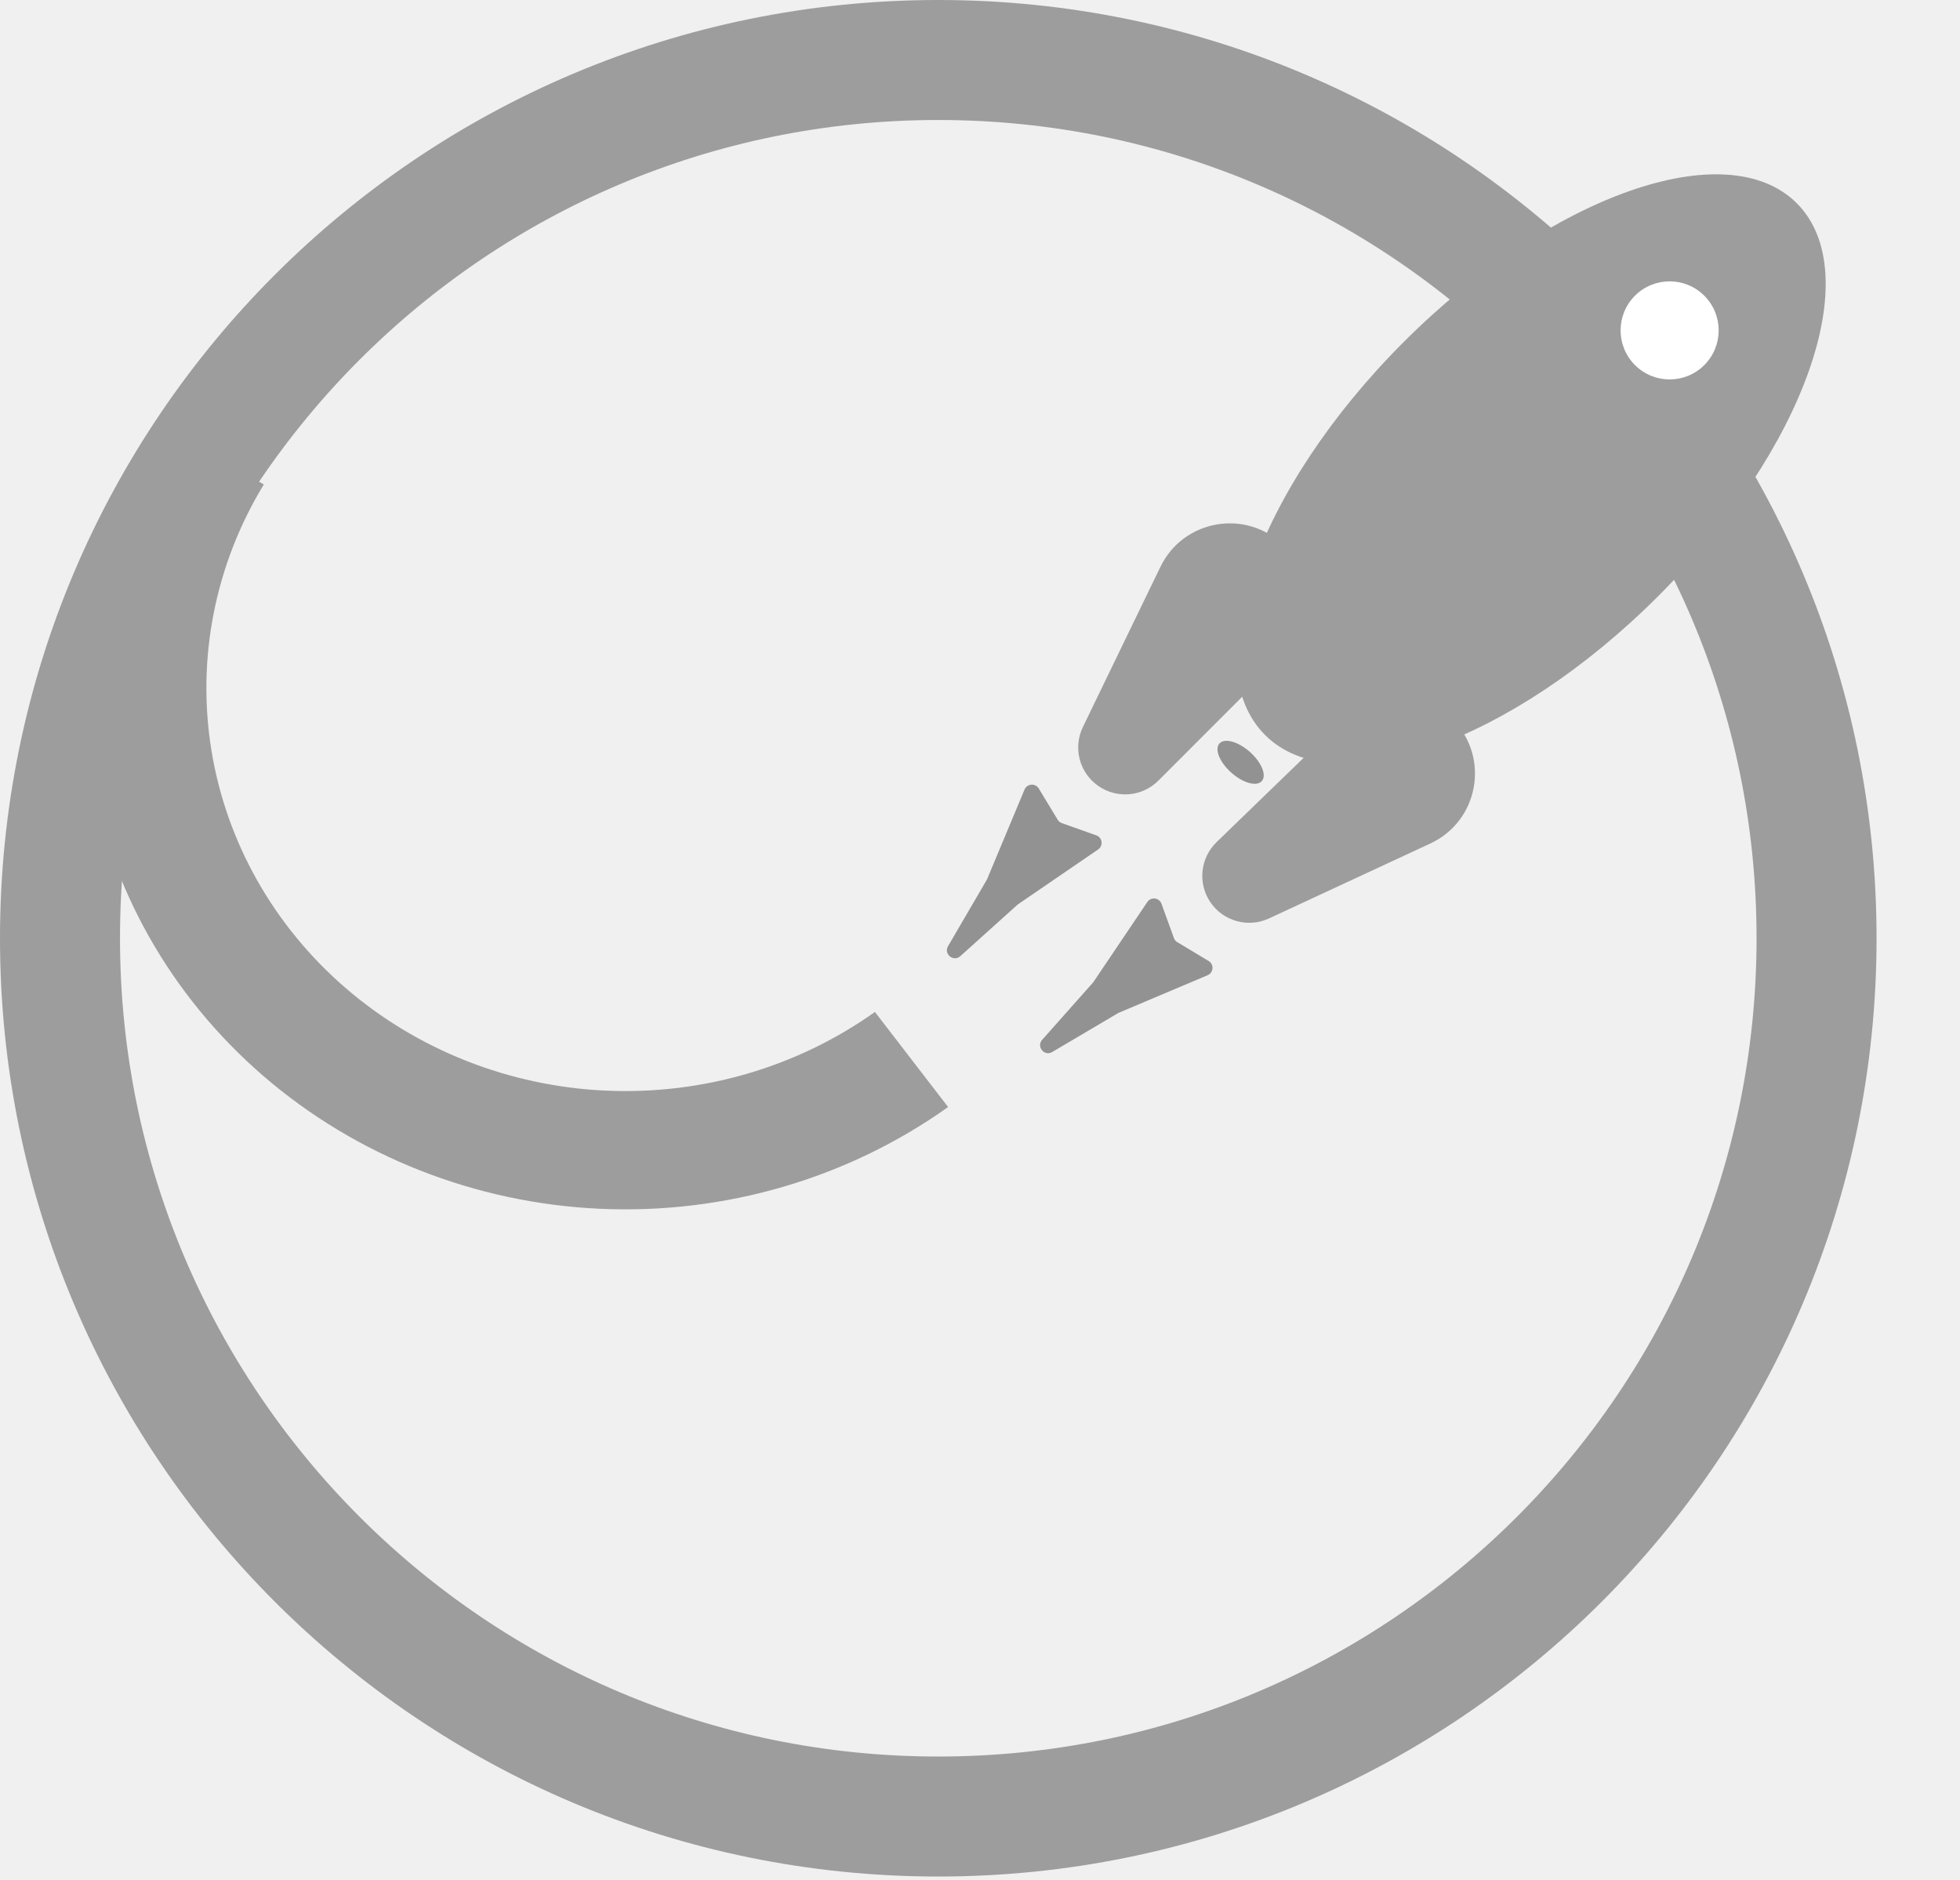
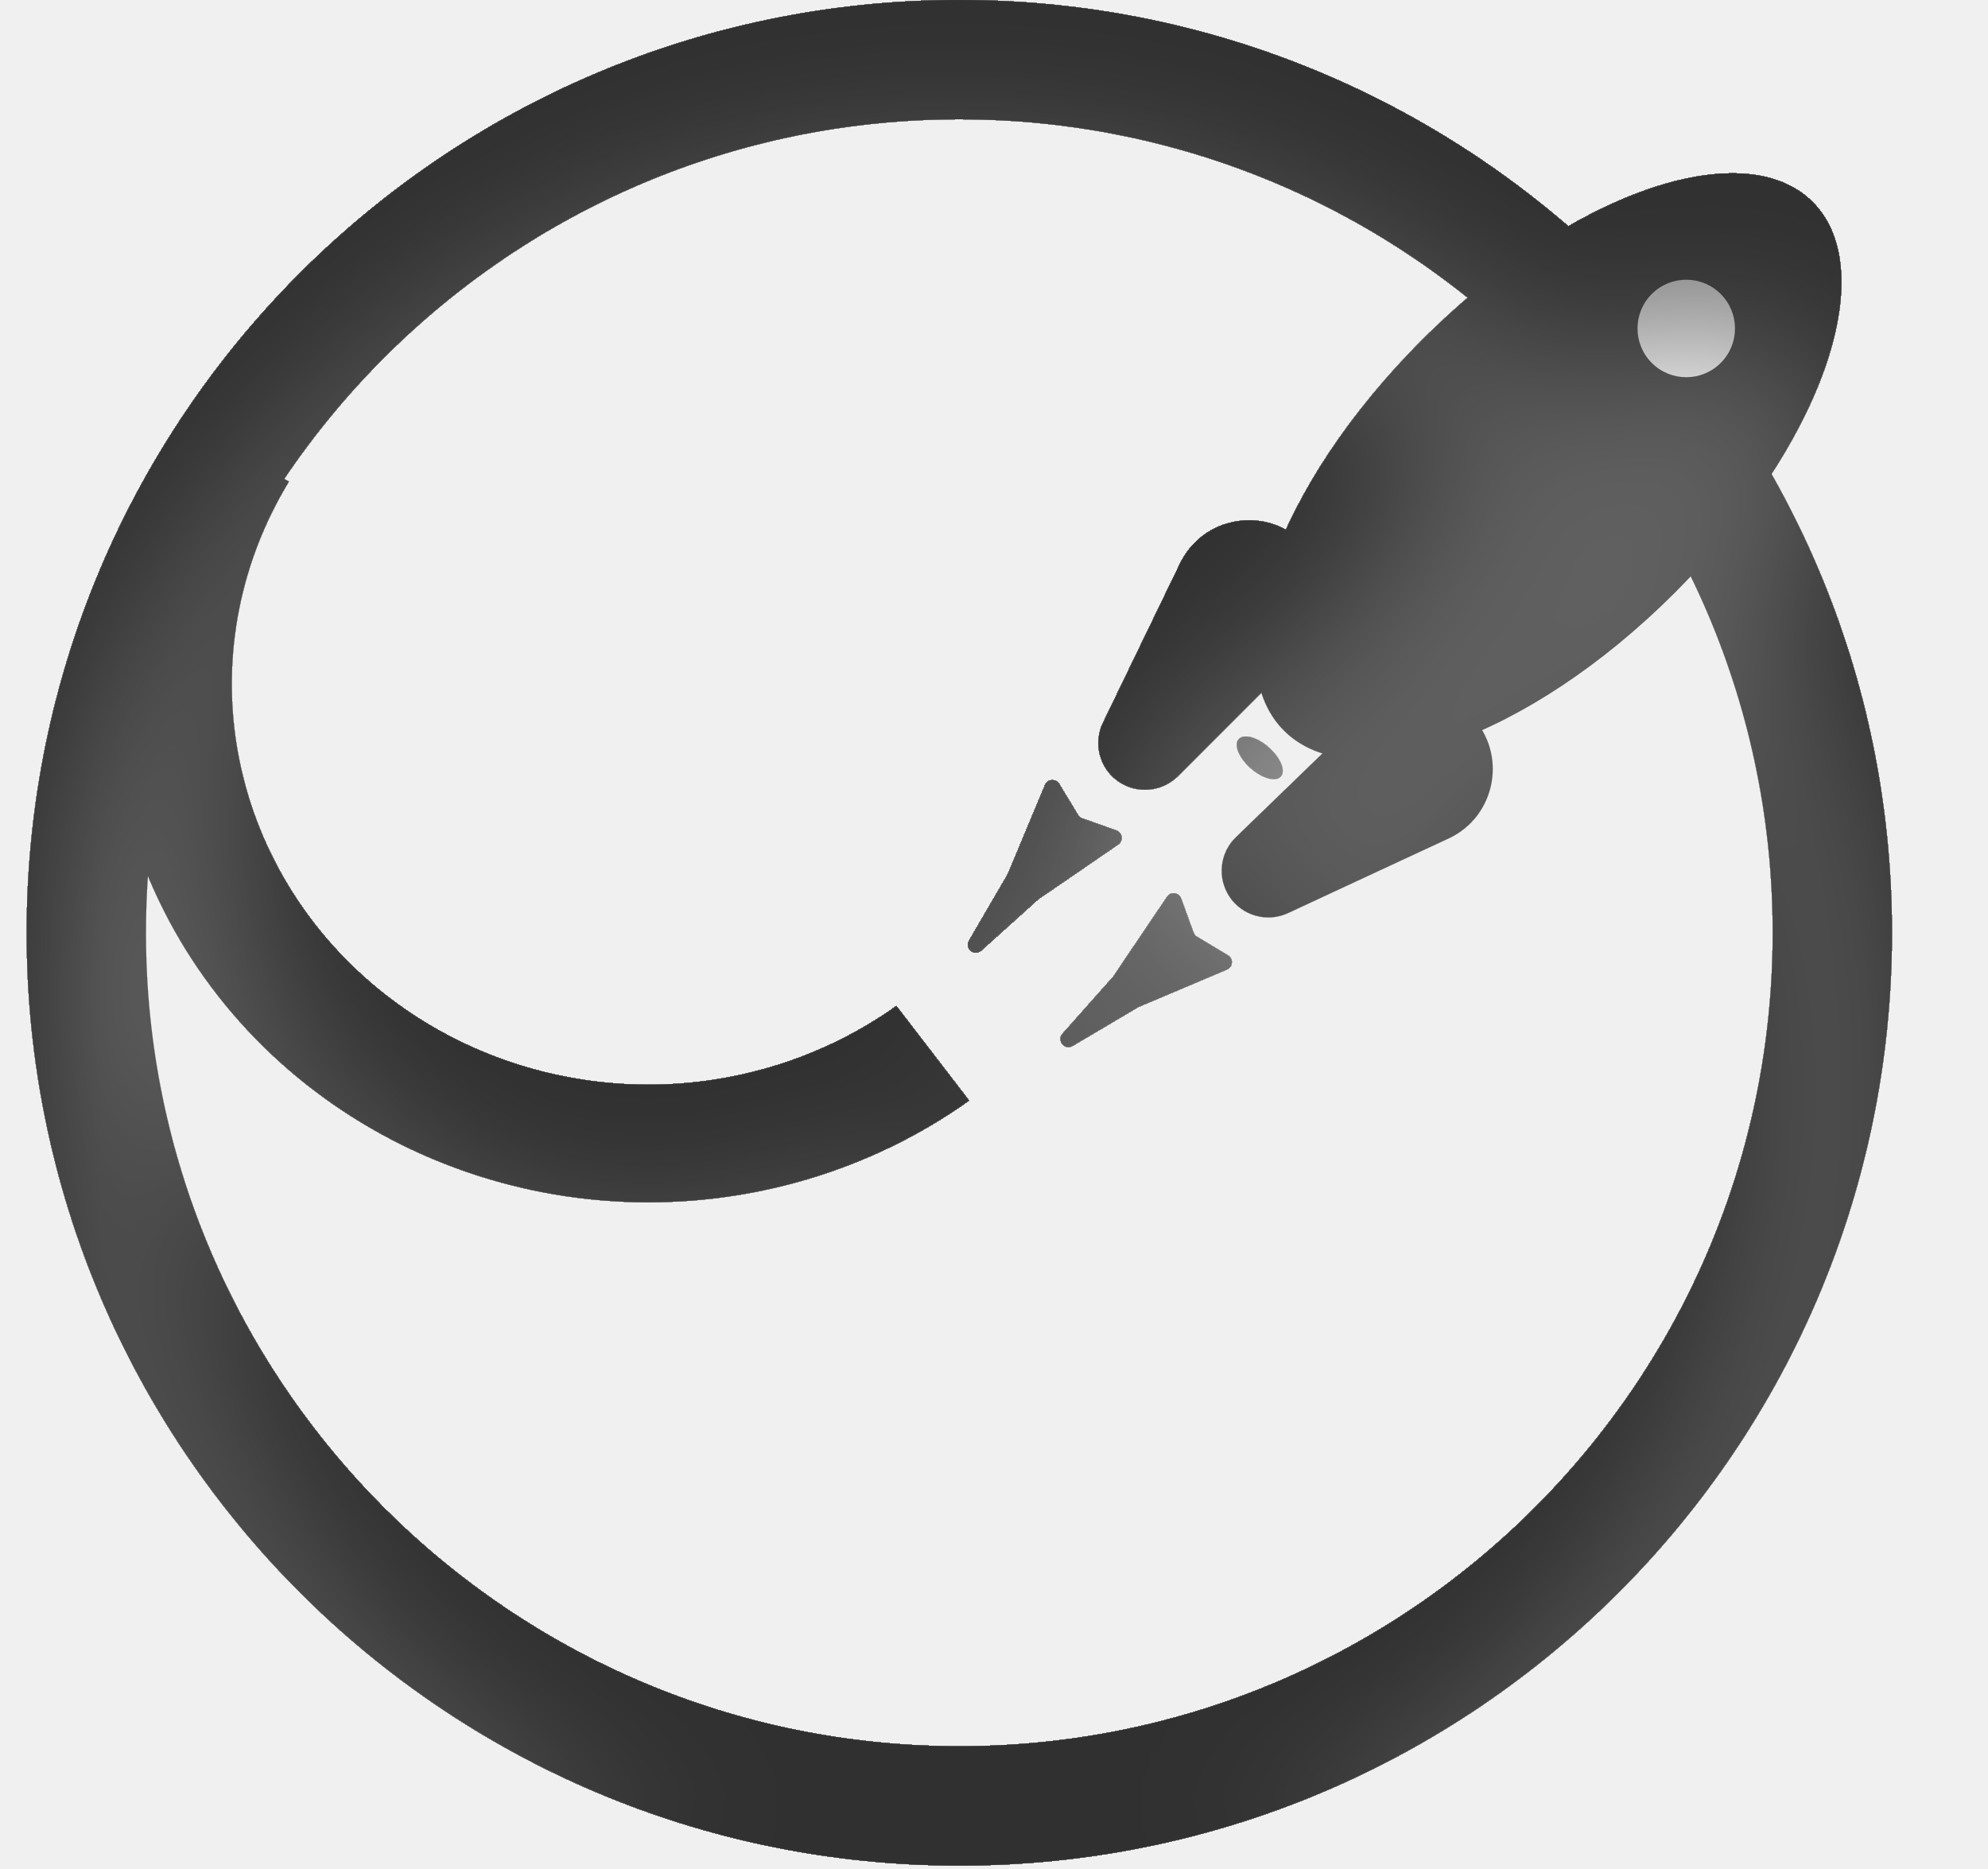
- <svg xmlns="http://www.w3.org/2000/svg" width="49" height="47" viewBox="0 0 49 47" fill="none">
-   <circle cx="23.457" cy="23.457" r="21.957" stroke="#9D9D9D" stroke-width="3" />
-   <ellipse cx="38.273" cy="11.728" rx="4.496" ry="9.4" transform="rotate(45 38.2729 11.7276)" fill="#9D9D9D" />
-   <path d="M29.011 14.171C29.587 12.979 31.168 12.712 32.104 13.648C32.856 14.4 32.856 15.619 32.104 16.37L28.958 19.517C28.556 19.919 27.924 19.974 27.457 19.649C26.984 19.32 26.821 18.695 27.072 18.176L28.413 15.405L29.011 14.171Z" fill="#9D9D9D" />
-   <path d="M35.76 21.087C36.961 20.529 37.253 18.953 36.332 18.002C35.592 17.238 34.373 17.219 33.61 17.959L30.414 21.054C30.006 21.45 29.94 22.081 30.257 22.553C30.58 23.031 31.202 23.204 31.725 22.961L35.76 21.087Z" fill="#9D9D9D" />
-   <rect x="41.741" y="6.526" width="2.452" height="2.452" rx="1.226" transform="rotate(45 41.7408 6.52573)" fill="white" />
-   <ellipse cx="31.015" cy="19.058" rx="0.708" ry="0.348" transform="rotate(41.54 31.0151 19.0583)" fill="#929292" />
-   <path d="M24.008 23.904C23.838 24.057 23.586 23.852 23.701 23.655L24.675 21.986L25.613 19.74C25.677 19.589 25.884 19.573 25.969 19.713L26.442 20.494C26.466 20.534 26.503 20.564 26.547 20.579L27.407 20.884C27.561 20.938 27.588 21.145 27.453 21.237L25.444 22.612L24.008 23.904Z" fill="#929292" />
-   <path d="M26.305 26.301C26.109 26.417 25.903 26.166 26.054 25.996L27.331 24.558L28.683 22.551C28.774 22.415 28.981 22.44 29.037 22.594L29.348 23.452C29.363 23.495 29.393 23.532 29.433 23.555L30.215 24.025C30.356 24.11 30.341 24.317 30.19 24.381L27.961 25.323L26.305 26.301Z" fill="#929292" />
-   <mask id="path-9-inside-1" fill="white">
-     <path d="M23.703 27.676C21.194 29.462 18.119 30.361 15 30.22C11.881 30.078 8.908 28.905 6.584 26.9C4.261 24.894 2.728 22.178 2.247 19.211C1.766 16.244 2.365 13.209 3.942 10.618L6.596 12.111C5.376 14.115 4.913 16.462 5.285 18.755C5.657 21.049 6.842 23.149 8.638 24.699C10.435 26.25 12.733 27.157 15.145 27.266C17.556 27.375 19.933 26.681 21.873 25.299L23.703 27.676Z" />
-   </mask>
-   <path d="M23.703 27.676C21.194 29.462 18.119 30.361 15 30.22C11.881 30.078 8.908 28.905 6.584 26.9C4.261 24.894 2.728 22.178 2.247 19.211C1.766 16.244 2.365 13.209 3.942 10.618L6.596 12.111C5.376 14.115 4.913 16.462 5.285 18.755C5.657 21.049 6.842 23.149 8.638 24.699C10.435 26.25 12.733 27.157 15.145 27.266C17.556 27.375 19.933 26.681 21.873 25.299L23.703 27.676Z" stroke="#9D9D9D" stroke-width="6" mask="url(#path-9-inside-1)" />
+ <svg xmlns="http://www.w3.org/2000/svg" width="50" height="47" viewBox="0 0 50 47" fill="none">
+   <g filter="url(#filter0_i)">
+     <circle cx="24.128" cy="23.457" r="21.957" stroke="#606060" stroke-width="3" />
+     <ellipse cx="38.943" cy="11.728" rx="4.496" ry="9.4" transform="rotate(45 38.943 11.7277)" fill="#606060" />
+     <path d="M29.681 14.171C30.258 12.979 31.838 12.712 32.774 13.648V13.648C33.526 14.4 33.526 15.619 32.774 16.37L29.628 19.517C29.226 19.919 28.594 19.974 28.127 19.649V19.649C27.654 19.32 27.491 18.695 27.742 18.176L29.083 15.405L29.681 14.171Z" fill="#606060" />
+     <path d="M36.43 21.087C37.631 20.529 37.923 18.953 37.002 18.002V18.002C36.262 17.238 35.044 17.219 34.28 17.959L31.084 21.054C30.676 21.45 30.61 22.081 30.927 22.553V22.553C31.25 23.031 31.872 23.204 32.395 22.961L36.43 21.087Z" fill="#606060" />
+     <rect x="42.411" y="6.526" width="2.452" height="2.452" rx="1.226" transform="rotate(45 42.4109 6.52574)" fill="white" />
+     <ellipse cx="31.685" cy="19.058" rx="0.708" ry="0.348" transform="rotate(41.54 31.6852 19.0583)" fill="#929292" />
+     <path d="M24.678 23.904C24.508 24.057 24.257 23.852 24.372 23.655L25.346 21.986L26.284 19.74C26.347 19.589 26.554 19.573 26.639 19.713L27.112 20.494C27.136 20.534 27.173 20.564 27.217 20.579L28.077 20.884C28.232 20.938 28.259 21.145 28.123 21.237L26.114 22.612L24.678 23.904Z" fill="#929292" />
+     <path d="M26.976 26.301C26.779 26.417 26.573 26.166 26.724 25.996L28.001 24.558L29.353 22.551C29.444 22.415 29.651 22.44 29.707 22.594L30.018 23.452C30.033 23.495 30.064 23.532 30.103 23.555L30.885 24.025C31.026 24.11 31.011 24.317 30.86 24.381L28.631 25.323L26.976 26.301Z" fill="#929292" />
+     <mask id="path-9-inside-1" fill="white">
+       <path d="M24.373 27.676C21.864 29.462 18.79 30.361 15.67 30.22C12.551 30.078 9.578 28.905 7.254 26.899C4.931 24.894 3.399 22.178 2.917 19.211C2.436 16.244 3.035 13.209 4.613 10.617L7.266 12.111C6.046 14.115 5.583 16.462 5.955 18.755C6.328 21.049 7.512 23.149 9.309 24.699C11.105 26.25 13.403 27.157 15.815 27.266C18.227 27.375 20.603 26.681 22.544 25.299L24.373 27.676Z" />
+     </mask>
+     <path d="M24.373 27.676C21.864 29.462 18.79 30.361 15.67 30.22C12.551 30.078 9.578 28.905 7.254 26.899C4.931 24.894 3.399 22.178 2.917 19.211C2.436 16.244 3.035 13.209 4.613 10.617L7.266 12.111C6.046 14.115 5.583 16.462 5.955 18.755C6.328 21.049 7.512 23.149 9.309 24.699C11.105 26.25 13.403 27.157 15.815 27.266C18.227 27.375 20.603 26.681 22.544 25.299L24.373 27.676Z" stroke="#606060" stroke-width="6" mask="url(#path-9-inside-1)" />
+   </g>
+   <defs>
+     <filter id="filter0_i" x="0.67" y="0" width="48.099" height="50.915" filterUnits="userSpaceOnUse" color-interpolation-filters="sRGB">
+       <feFlood flood-opacity="0" result="BackgroundImageFix" />
+       <feBlend mode="normal" in="SourceGraphic" in2="BackgroundImageFix" result="shape" />
+       <feColorMatrix in="SourceAlpha" type="matrix" values="0 0 0 0 0 0 0 0 0 0 0 0 0 0 0 0 0 0 127 0" result="hardAlpha" />
+       <feOffset dy="4" />
+       <feGaussianBlur stdDeviation="2" />
+       <feComposite in2="hardAlpha" operator="arithmetic" k2="-1" k3="1" />
+       <feColorMatrix type="matrix" values="0 0 0 0 0 0 0 0 0 0 0 0 0 0 0 0 0 0 0.5 0" />
+       <feBlend mode="normal" in2="shape" result="effect1_innerShadow" />
+     </filter>
+   </defs>
</svg>
